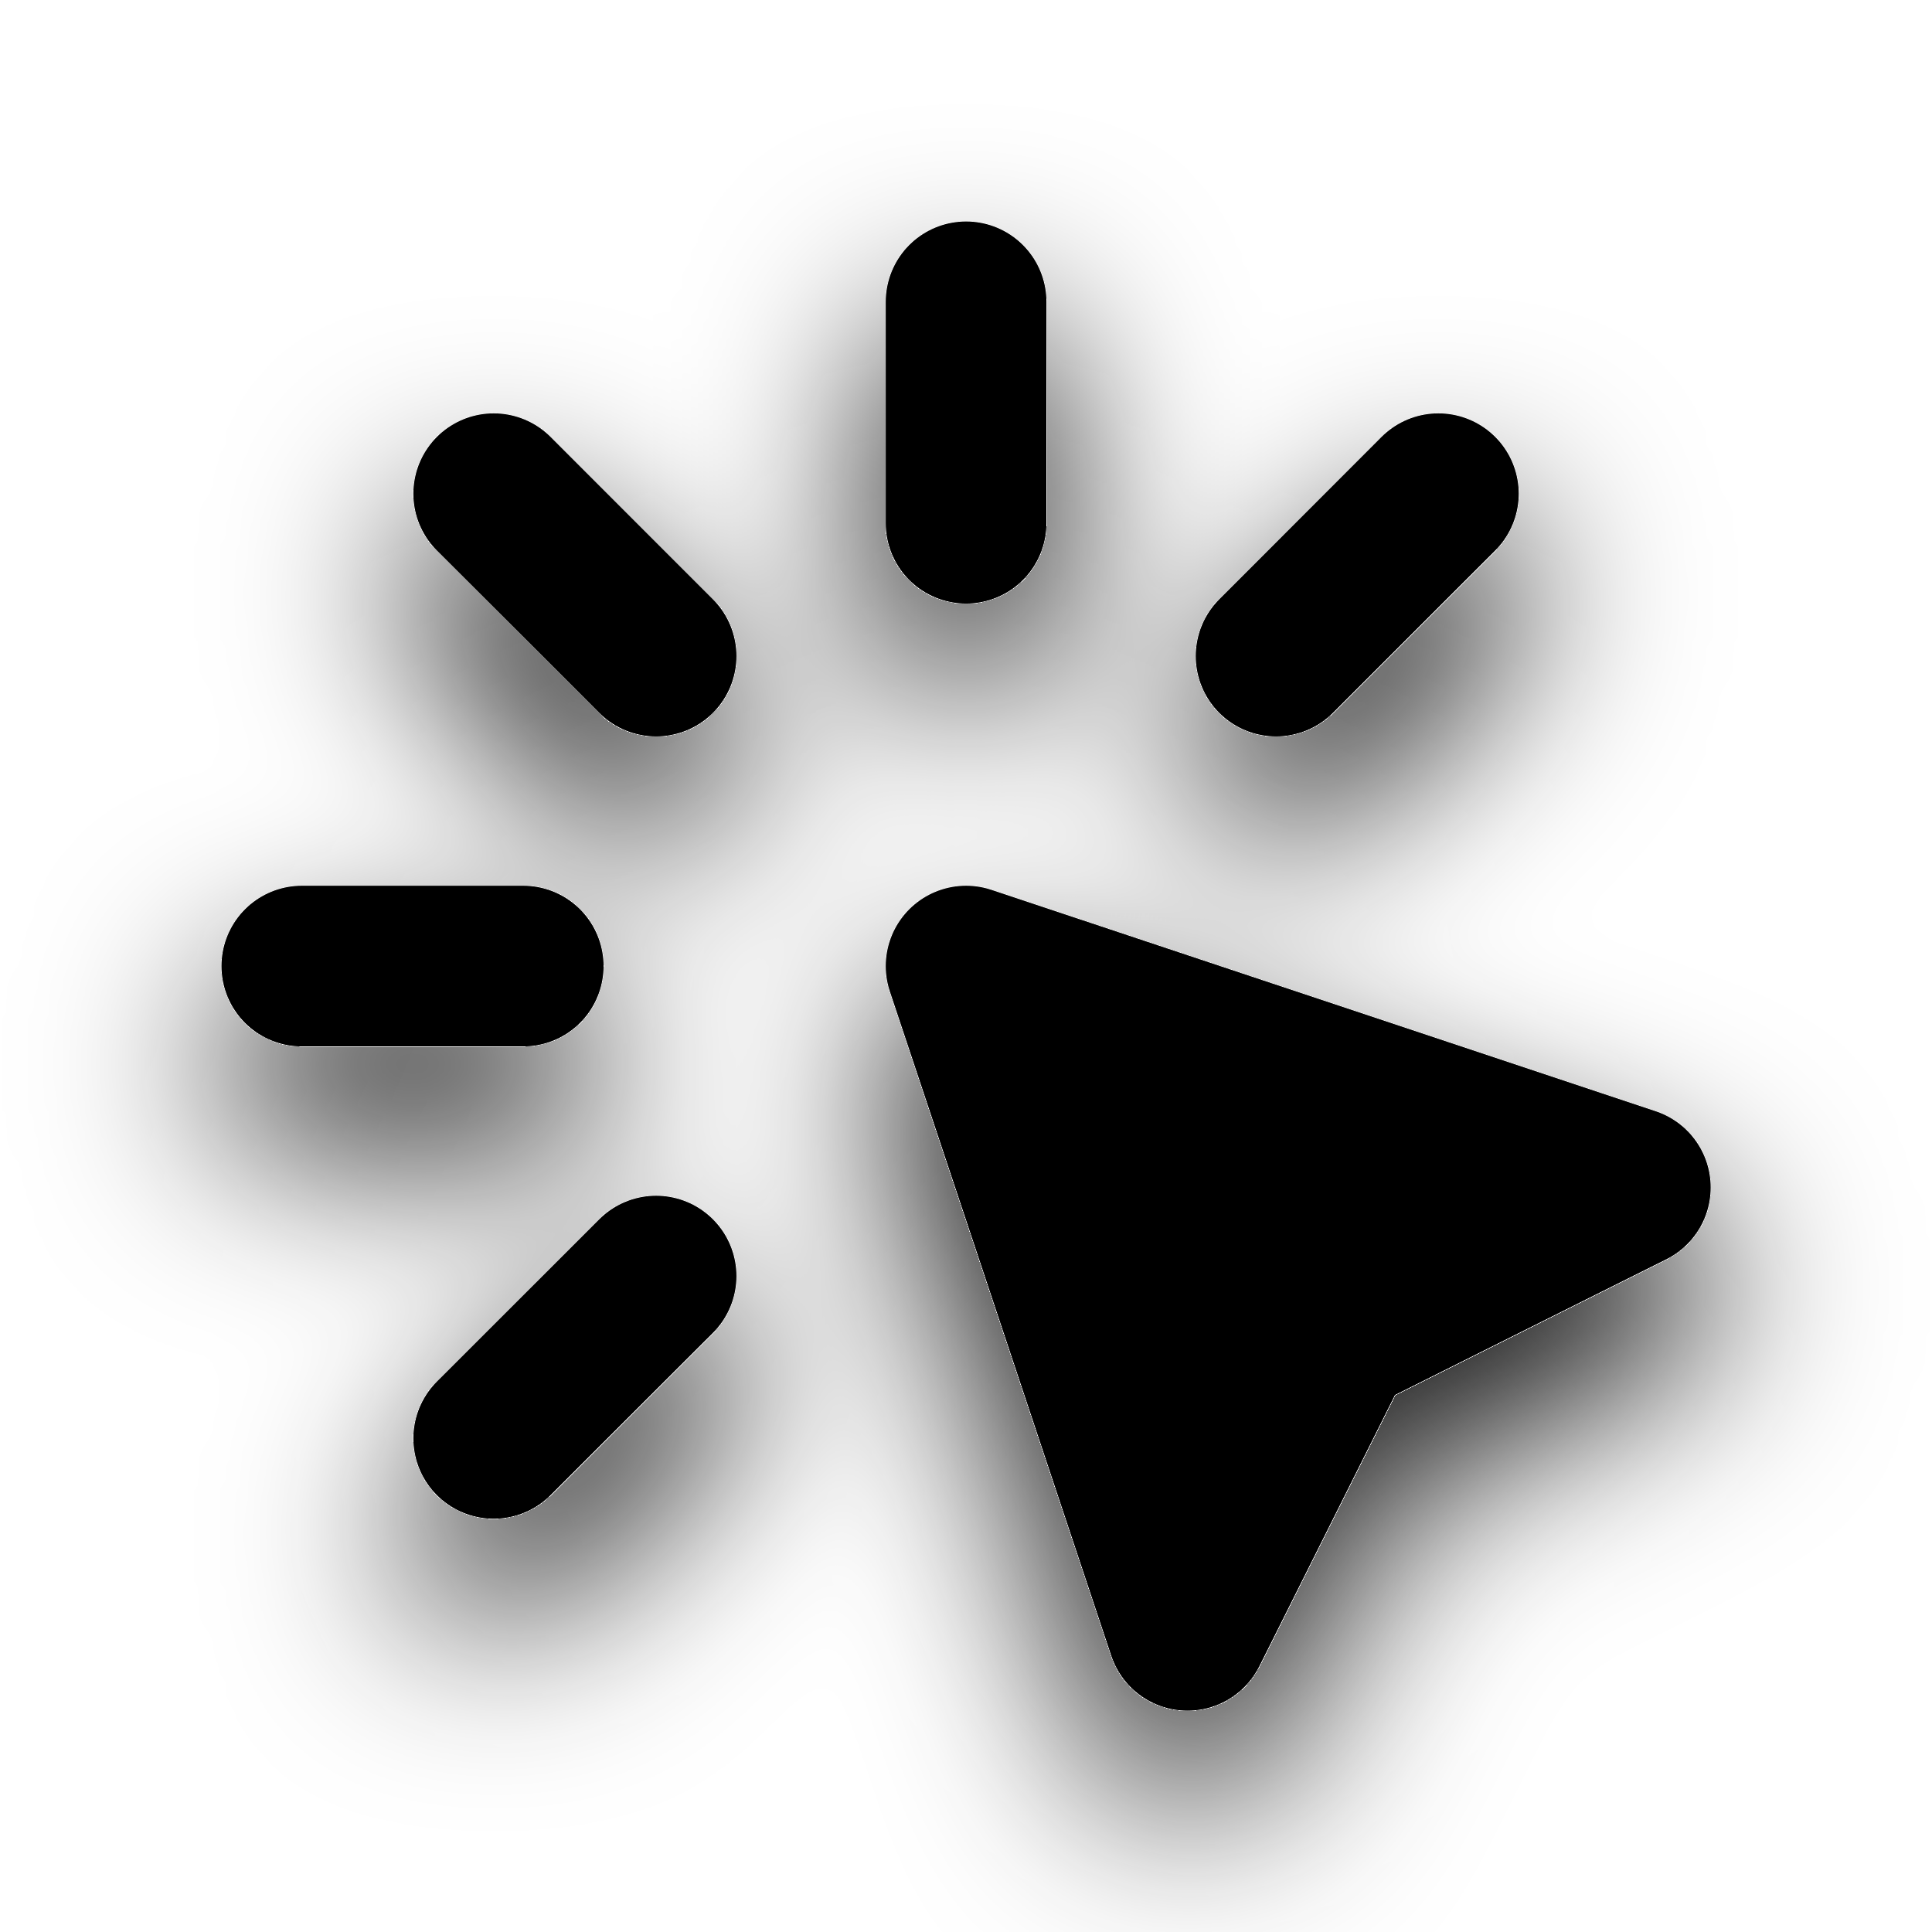
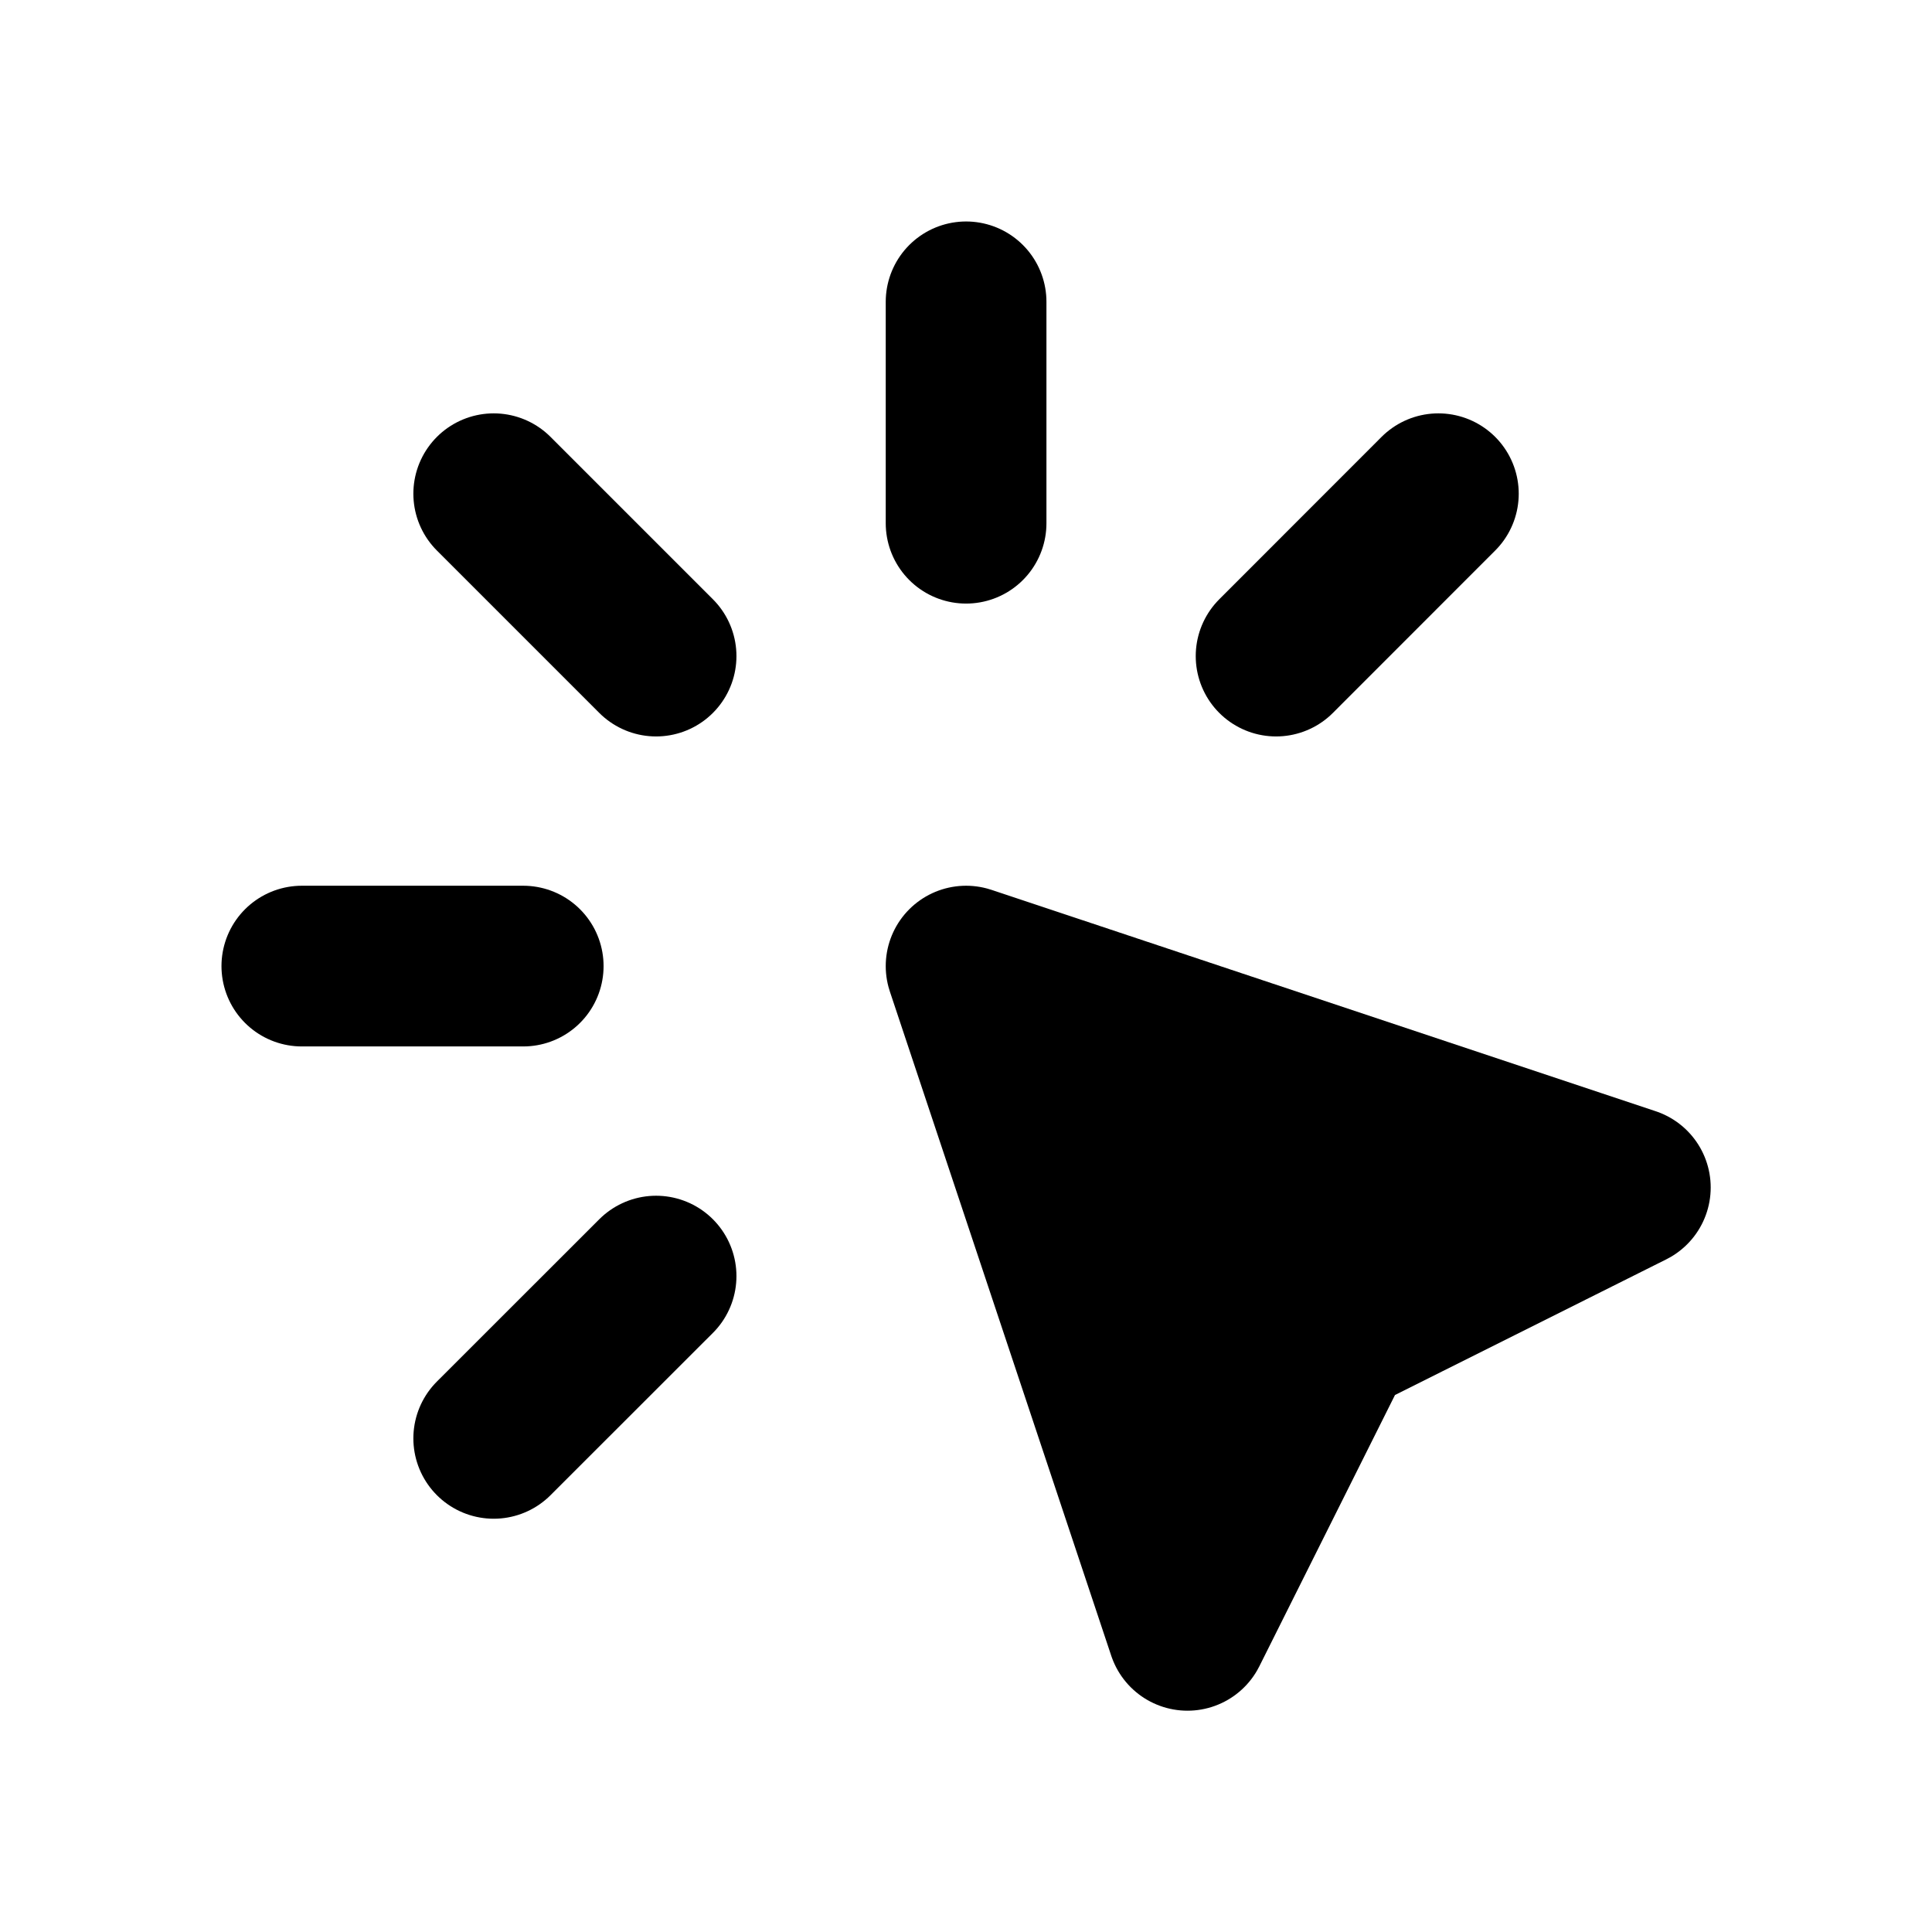
<svg xmlns="http://www.w3.org/2000/svg" overflow="visible" width="22" height="22" viewBox="7.478 3.478 22 22" fill="none">
-   <g id="Click Streamline Tabler Line" filter="url(#filter0_dd_0_57)">
+   <g id="Click Streamline Tabler Line">
    <g id="Vector">
      <path d="M10.915 14.479H13.436Z" fill="currentColor" />
      <path d="M10.915 14.479H13.436" stroke="currentColor" stroke-width="1.83" stroke-linecap="round" stroke-linejoin="round" />
    </g>
    <g id="Vector_2">
      <path d="M18.479 6.915V9.436Z" fill="currentColor" />
      <path d="M18.479 6.915V9.436" stroke="currentColor" stroke-width="1.83" stroke-linecap="round" stroke-linejoin="round" />
    </g>
    <g id="Vector_3">
      <path d="M14.949 10.949L13.1 9.1Z" fill="currentColor" />
      <path d="M14.949 10.949L13.1 9.1" stroke="currentColor" stroke-width="1.83" stroke-linecap="round" stroke-linejoin="round" />
    </g>
    <g id="Vector_4">
      <path d="M22.009 10.949L23.857 9.1Z" fill="currentColor" />
      <path d="M22.009 10.949L23.857 9.1" stroke="currentColor" stroke-width="1.83" stroke-linecap="round" stroke-linejoin="round" />
    </g>
    <g id="Vector_5">
      <path d="M14.949 18.009L13.1 19.857Z" fill="currentColor" />
      <path d="M14.949 18.009L13.1 19.857" stroke="currentColor" stroke-width="1.83" stroke-linecap="round" stroke-linejoin="round" />
    </g>
    <path id="Vector_6" d="M18.479 14.479L26.043 17L22.681 18.681L21 22.043L18.479 14.479Z" fill="currentColor" stroke="currentColor" stroke-width="1.83" stroke-linecap="round" stroke-linejoin="round" />
  </g>
-   <defs>
-     <filter id="filter0_dd_0_57" x="-2.521" y="-2.521" width="42" height="42" filterUnits="userSpaceOnUse" color-interpolation-filters="sRGB">
-       <feFlood flood-opacity="0" result="BackgroundImageFix" />
-       <feColorMatrix in="SourceAlpha" type="matrix" values="0 0 0 0 0 0 0 0 0 0 0 0 0 0 0 0 0 0 127 0" result="hardAlpha" />
-       <feOffset dy="1.111" />
-       <feGaussianBlur stdDeviation="1.111" />
-       <feComposite in2="hardAlpha" operator="out" />
-       <feColorMatrix type="matrix" values="0 0 0 0 0 0 0 0 0 0 0 0 0 0 0 0 0 0 1 0" />
-       <feBlend mode="normal" in2="BackgroundImageFix" result="effect1_dropShadow_0_57" />
-       <feColorMatrix in="SourceAlpha" type="matrix" values="0 0 0 0 0 0 0 0 0 0 0 0 0 0 0 0 0 0 127 0" result="hardAlpha" />
-       <feOffset dy="4" />
-       <feGaussianBlur stdDeviation="5" />
-       <feComposite in2="hardAlpha" operator="out" />
-       <feColorMatrix type="matrix" values="0 0 0 0 1 0 0 0 0 1 0 0 0 0 1 0 0 0 0.25 0" />
-       <feBlend mode="normal" in2="effect1_dropShadow_0_57" result="effect2_dropShadow_0_57" />
-       <feBlend mode="normal" in="SourceGraphic" in2="effect2_dropShadow_0_57" result="shape" />
-     </filter>
-   </defs>
</svg>
